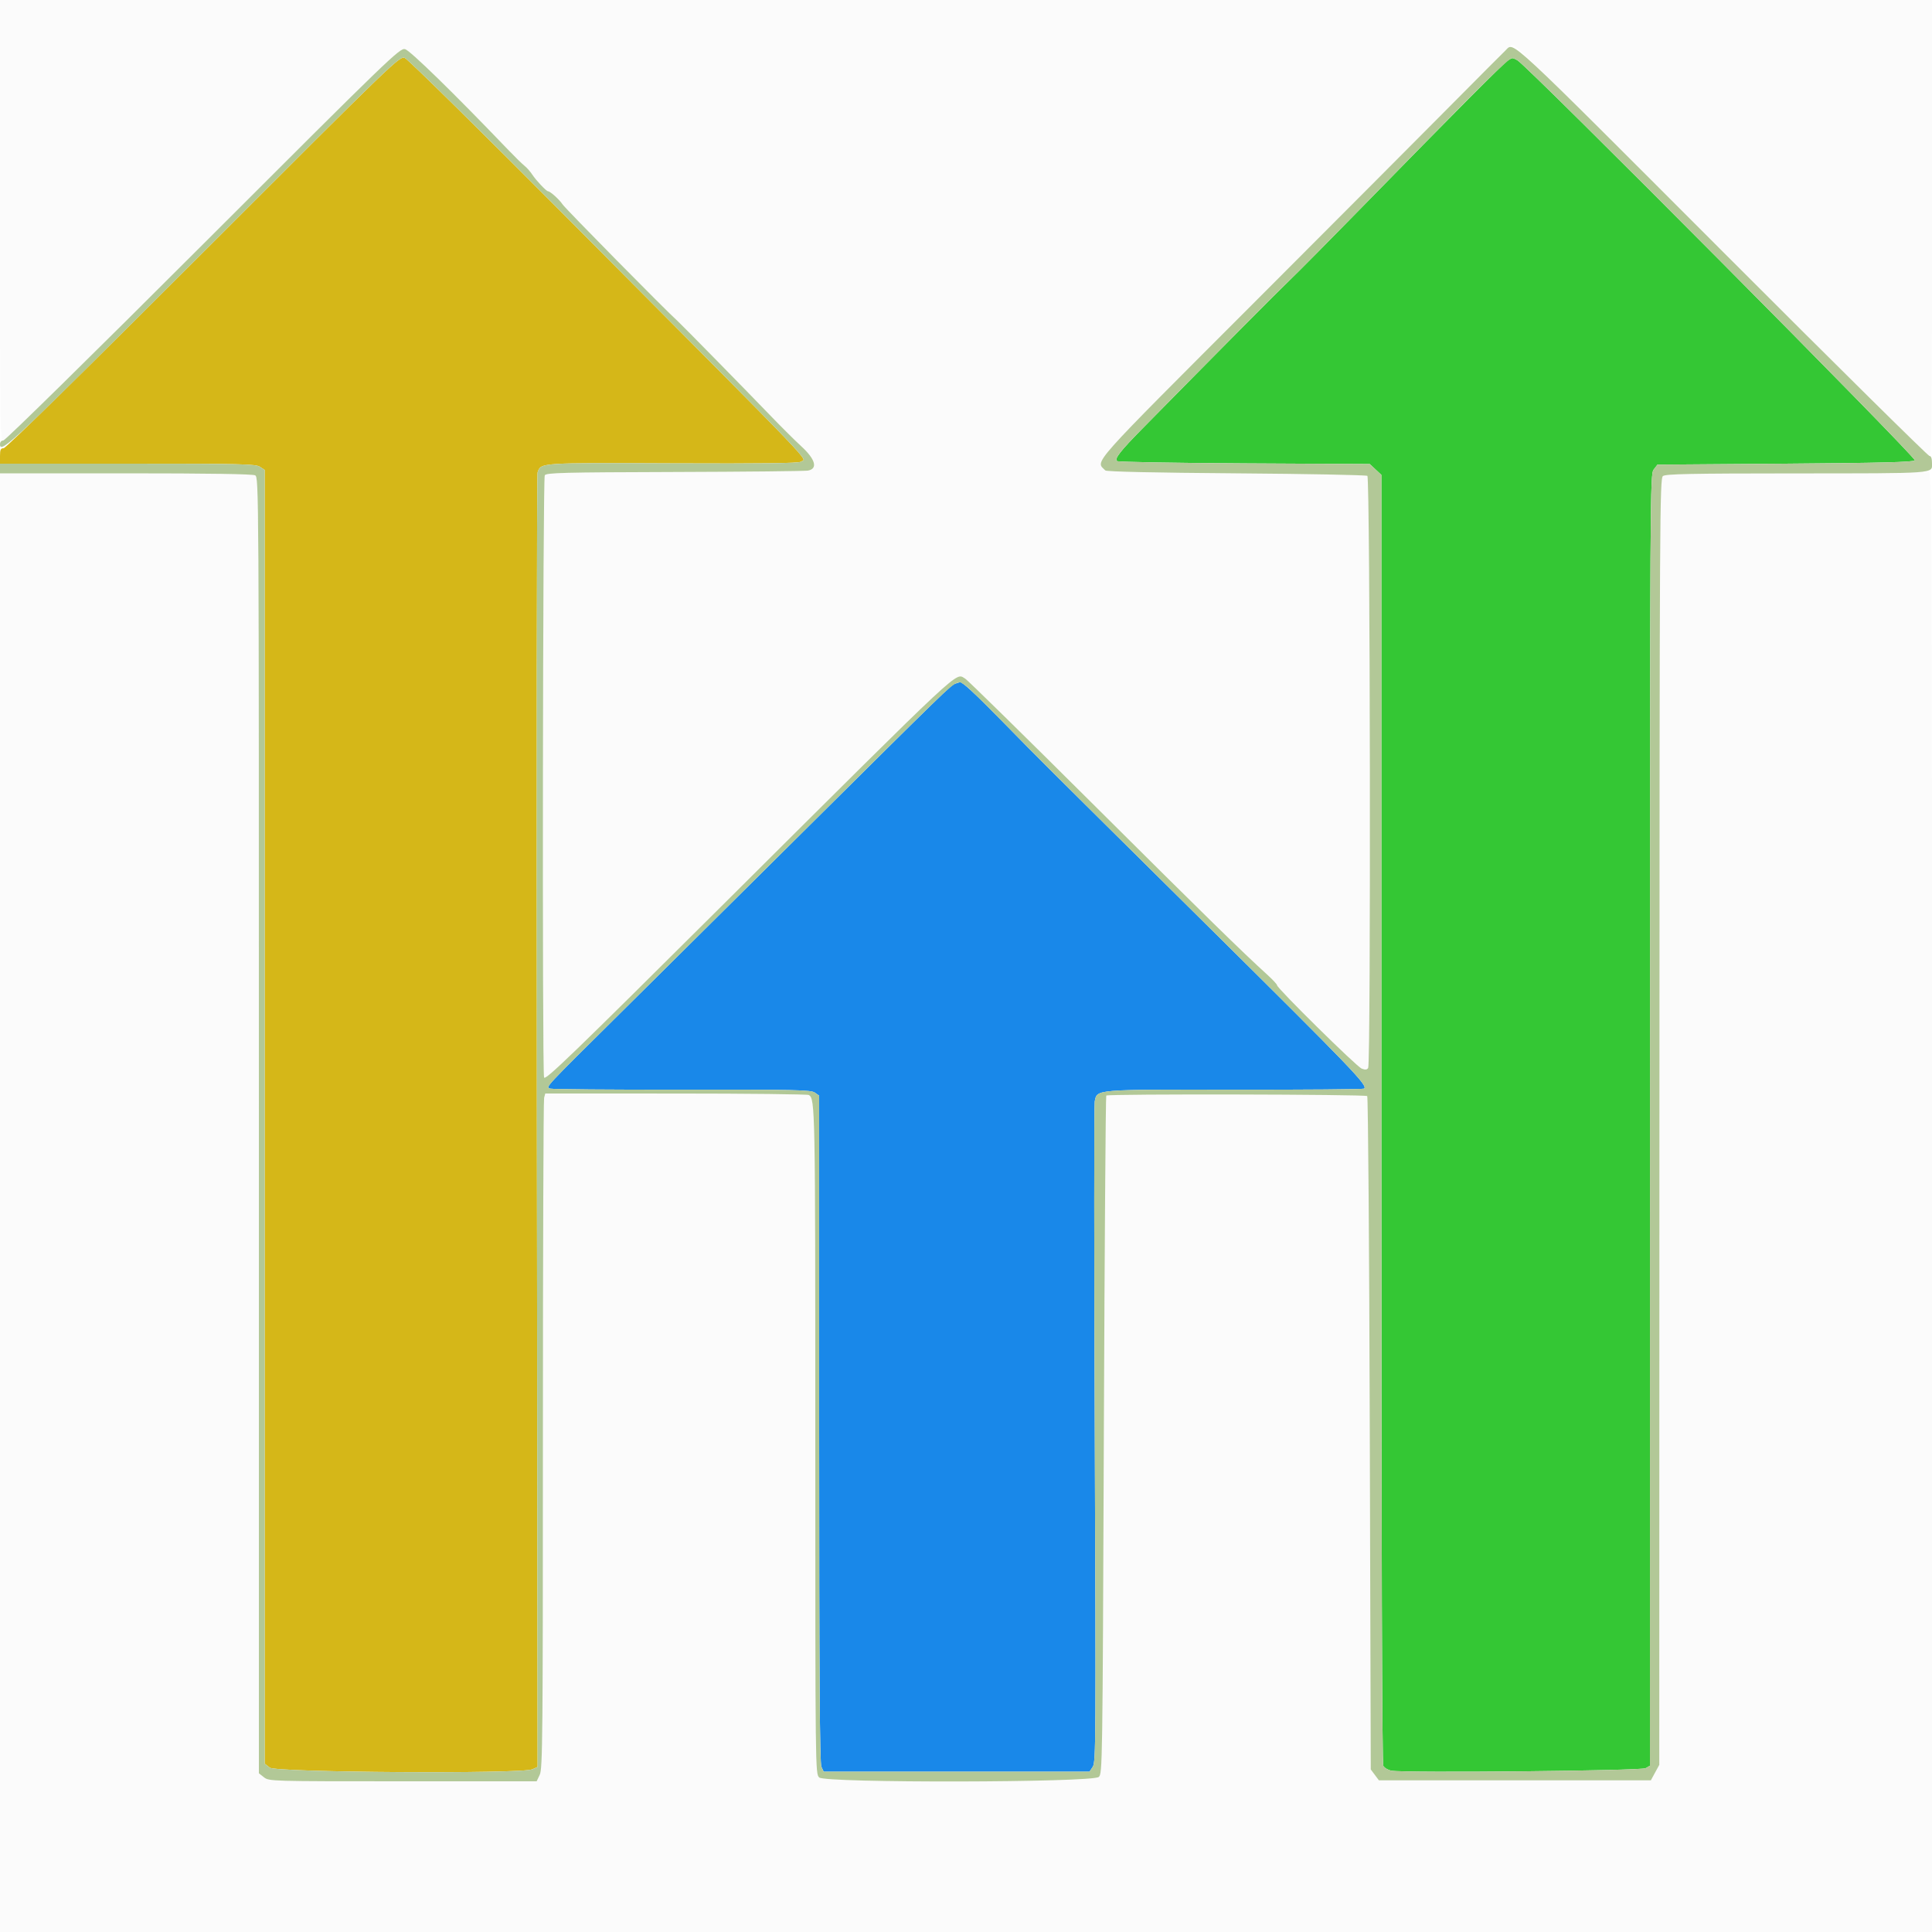
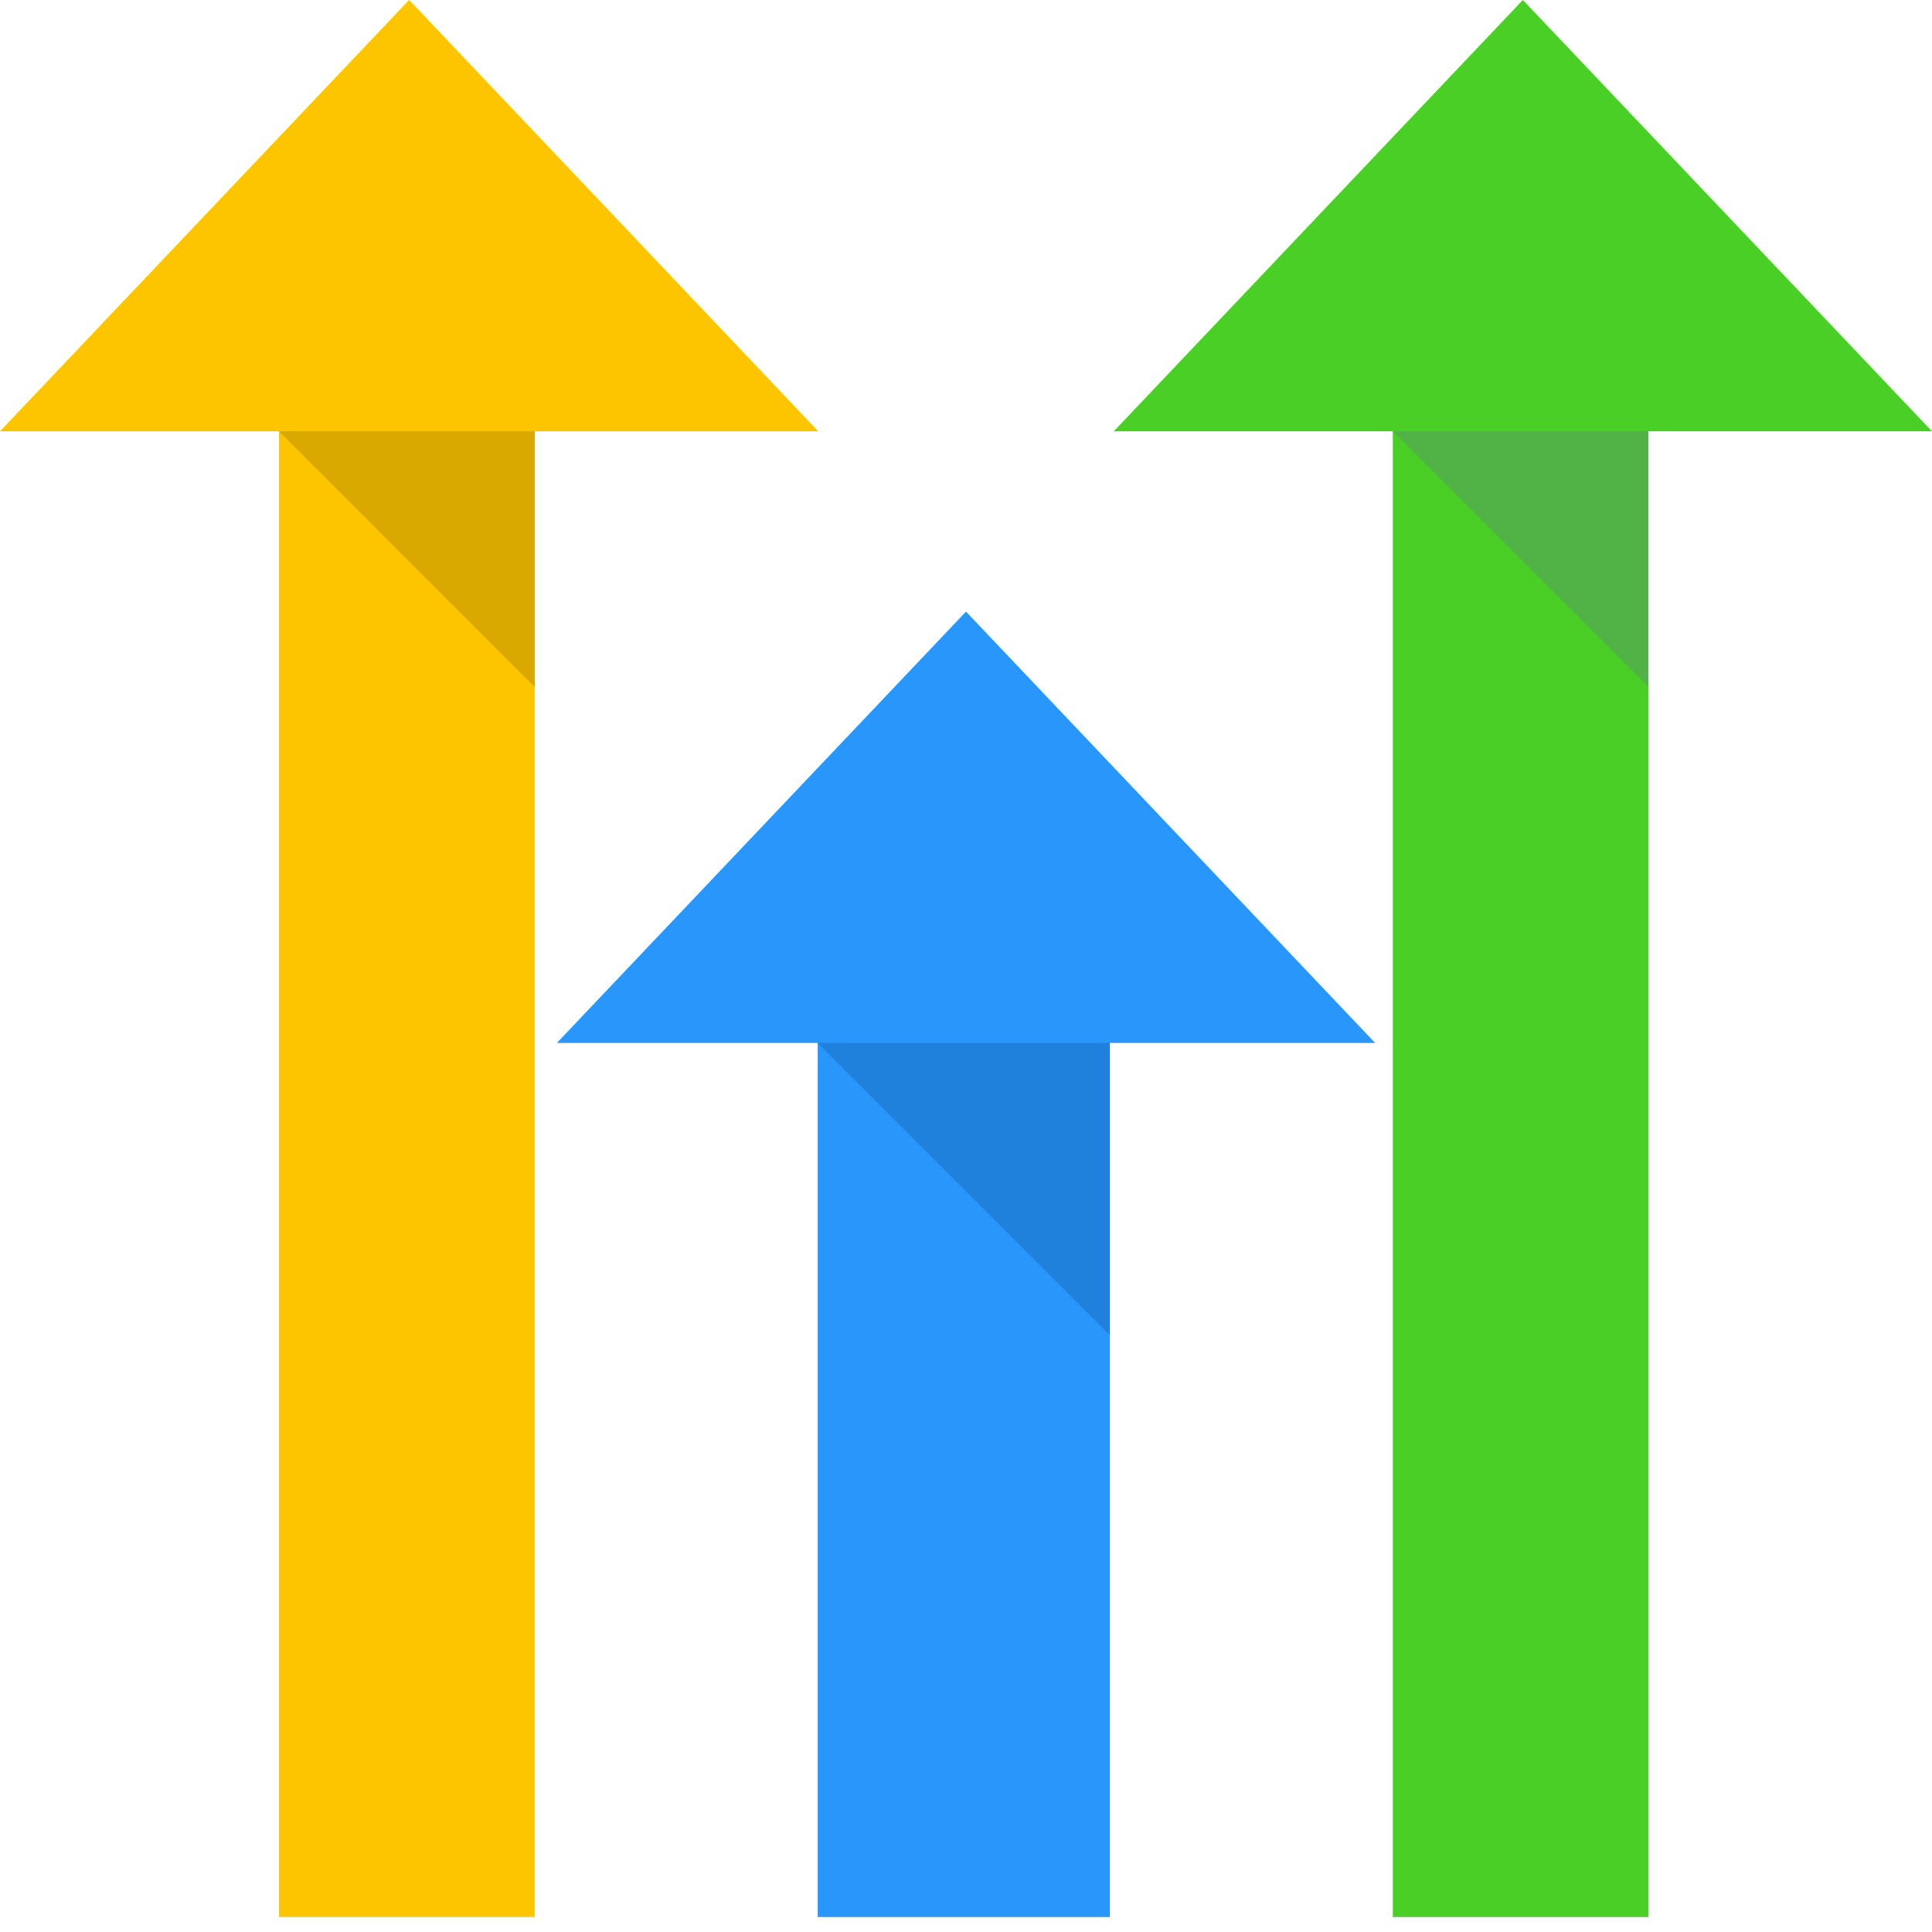
- <svg xmlns="http://www.w3.org/2000/svg" width="400" height="400">
-   <g fill-rule="evenodd">
-     <path fill="#d5b718" d="M42.102 52.191C16.992 77.309 1.219 92.8.753 92.8c-.612 0-.753.3-.753 1.6V96h26.414c23.642 0 26.518.068 27.4.646l.986.646v267.85l1.054.829c1.287 1.013 52.204 1.332 54.379.341l1.07-.487-.144-133.613c-.079-73.486-.014-133.972.144-134.413.725-2.017.195-1.982 28.032-1.866 18.445.076 26.088-.02 26.465-.333 1.101-.914 5.539 3.721-47.763-49.883-18.295-18.398-33.598-33.474-34.217-33.71-1.105-.42-1.701.154-41.718 40.184" />
-     <path fill="#1988e9" d="M197.8 141.54c-.917.298-1.909 1.264-32.204 31.344a55620 55620 0 0 1-36.919 36.627c-16.279 16.128-15.709 15.514-14.77 15.875.369.141 12.645.243 27.282.226 23.637-.027 26.712.04 27.511.601l.9.632v68.959c0 51.479.118 69.217.464 69.977l.464 1.019h55.054l.675-1.031c.63-.961.657-5.6.407-68.741-.147-37.24-.153-68.284-.012-68.986.506-2.531-.269-2.466 28.951-2.431 14.522.018 26.585-.08 26.806-.217.915-.565-2.334-3.946-32.787-34.109-36.242-35.895-33.361-33.026-42.006-41.838-5.816-5.929-8.422-8.339-8.878-8.207-.076.022-.498.157-.938.3" />
-     <path fill="#34c734" d="M312.279 12.444c-.798.464-11.214 10.933-30.079 30.234-6.82 6.977-13.64 13.864-15.156 15.304-2.296 2.181-15.324 15.307-30.589 30.818-4.565 4.639-5.813 6.251-5.165 6.67.28.182 12.165.392 26.409.469l25.899.138 1.2 1.121 1.199 1.12.001 133.266c0 89.364.134 133.515.406 134.023.223.417.989.866 1.701.997 2.748.506 51.645.025 52.595-.518l.9-.514.009-133.686c.009-131.212.023-133.705.777-134.686l.768-1 26.403-.2c19.897-.151 26.523-.319 26.887-.684.493-.493-80.286-81.805-82.318-82.861-1.035-.539-.941-.539-1.847-.011" />
-     <path fill="#fbfbfb" d="M0 45.6c0 42.998.04 45.6.693 45.6.387 0 18.687-17.987 41.36-40.653C80.812 11.801 82.773 9.906 83.86 10.171c1.023.249 10.112 9.116 21.1 20.585 1.518 1.584 3.15 3.187 3.626 3.562s1.203 1.197 1.615 1.826c.789 1.206 2.916 3.456 3.267 3.456.451 0 2.355 1.72 3.012 2.722.572.872 21.341 21.934 23.793 24.128.845.756 14.23 14.395 19.583 19.953 2.011 2.089 4.756 4.812 6.1 6.052 2.88 2.658 3.399 4.582 1.344 4.976-.605.116-13.032.247-27.615.29-23.075.069-26.563.157-26.894.679-.41.649-.555 123.148-.147 124.668.199.742 5.678-4.55 37.494-36.21 50.438-50.191 47.55-47.497 49.692-46.359.424.225 12.29 11.872 26.37 25.883 23.304 23.19 30.855 30.581 36.307 35.54 1.041.947 1.893 1.875 1.893 2.061 0 .622 16.493 16.872 17.521 17.263.737.28 1.102.245 1.34-.13.58-.915.421-122.216-.161-122.592-.275-.178-12.506-.414-27.18-.524-16.99-.127-26.823-.345-27.072-.6-2.05-2.095-3.98.073 31.919-35.863C276.515 45.772 294.17 28.059 300 22.176c5.83-5.884 11.145-11.206 11.811-11.827l1.21-1.129 1.19.762c.654.419 19.986 19.585 42.961 42.59s42.009 41.828 42.3 41.828c.434 0 .528-8.351.528-47.2V0H0zm372 52.293c-19.499.072-26.84.224-27.5.57l-.9.472-.032 133.233-.032 133.232-.872 1.6-.871 1.6h-56.307l-.843-1.129-.843-1.13-.2-69.537c-.11-38.246-.35-69.687-.533-69.871-.366-.365-53.662-.472-54.026-.108-.123.124-.348 31.758-.499 70.298-.268 68.655-.29 70.087-1.05 70.775-1.304 1.18-56.708 1.286-57.884.11-.804-.804-.808-1.117-.808-69.782 0-68.885-.033-70.69-1.325-71.512-.261-.166-12.649-.305-27.528-.308l-27.054-.006-.241.9c-.133.495-.244 31.923-.247 69.84-.004 62.606-.064 69.064-.651 70.3l-.645 1.36H83.408c-27.418 0-27.711-.008-28.754-.829l-1.054-.829V232.985c0-132.228-.011-134.163-.774-134.571-.51-.273-9.624-.414-26.8-.414H0v302h400V248.8c0-143.77-.034-151.195-.7-151.103-.385.053-12.67.141-27.3.196" />
-     <path fill="#b2c897" d="M311.769 10.369c-.643.615-5.939 5.93-11.769 11.811s-23.485 23.592-39.233 39.357c-35.899 35.936-33.969 33.768-31.919 35.863.249.255 10.082.473 27.072.6 14.674.11 26.905.346 27.18.524.582.376.741 121.677.161 122.592-.238.375-.603.41-1.34.13-1.028-.391-17.521-16.641-17.521-17.263 0-.186-.852-1.114-1.893-2.061-5.452-4.959-13.003-12.35-36.307-35.54-14.08-14.011-25.946-25.658-26.37-25.883-2.142-1.138.746-3.832-49.692 46.359-31.816 31.66-37.295 36.952-37.494 36.21-.408-1.52-.263-124.019.147-124.668.331-.522 3.819-.61 26.894-.679 14.583-.043 27.01-.174 27.615-.29 2.055-.394 1.536-2.318-1.344-4.976-1.344-1.24-4.089-3.963-6.1-6.052-5.353-5.558-18.738-19.197-19.583-19.953-2.452-2.194-23.221-23.256-23.793-24.128-.657-1.002-2.561-2.722-3.012-2.722-.351 0-2.478-2.25-3.267-3.456-.412-.629-1.139-1.451-1.615-1.826s-2.108-1.978-3.626-3.562C93.972 19.287 84.883 10.42 83.86 10.171c-1.087-.265-3.048 1.63-41.807 40.376C19.38 73.213 1.08 91.2.693 91.2c-.426 0-.693.308-.693.8 0 2.147 2.906-.6 42.102-39.809 40.017-40.03 40.613-40.604 41.718-40.184.619.236 15.922 15.312 34.217 33.71C171.339 99.321 166.901 94.686 165.8 95.6c-.377.313-8.02.409-26.465.333-27.837-.116-27.307-.151-28.032 1.866-.158.441-.223 60.927-.144 134.413l.144 133.613-1.07.487c-2.175.991-53.092.672-54.379-.341l-1.054-.829V97.292l-.986-.646c-.882-.578-3.758-.646-27.4-.646H0v2h26.026c17.176 0 26.29.141 26.8.414.763.408.774 2.343.774 134.571v134.157l1.054.829c1.043.821 1.336.829 28.754.829h27.701l.645-1.36c.587-1.236.647-7.694.651-70.3.003-37.917.114-69.345.247-69.84l.241-.9 27.054.006c14.879.003 27.267.142 27.528.308 1.292.822 1.325 2.627 1.325 71.512 0 68.665.004 68.978.808 69.782 1.176 1.176 56.58 1.07 57.884-.11.76-.688.782-2.12 1.05-70.775.151-38.54.376-70.174.499-70.298.364-.364 53.66-.257 54.026.108.183.184.423 31.625.533 69.871l.2 69.537.843 1.13.843 1.129h56.307l.871-1.6.872-1.6.032-133.156c.03-126.324.068-133.183.732-133.687.565-.429 5.757-.534 26.95-.544 30.018-.015 28.75.076 28.75-2.063 0-1.018-.181-1.55-.529-1.55-.291 0-19.416-18.906-42.5-42.014-45.553-45.6-43.474-43.668-45.202-42.017m2.357 2.086c2.032 1.056 82.811 82.368 82.318 82.861-.364.365-6.99.533-26.887.684l-26.403.2-.768 1c-.754.981-.768 3.474-.777 134.686l-.009 133.686-.9.514c-.95.543-49.847 1.024-52.595.518-.712-.131-1.478-.58-1.701-.997-.272-.508-.406-44.659-.406-134.023l-.001-133.266-1.199-1.12-1.2-1.121-25.899-.138c-14.244-.077-26.129-.287-26.409-.469-.648-.419.6-2.031 5.165-6.67 15.265-15.511 28.293-28.637 30.589-30.818 1.516-1.44 8.336-8.327 15.156-15.304 24.645-25.214 30.059-30.582 30.926-30.666.07-.007.52.193 1 .443M199.955 141.968c.593.422 4.041 3.788 7.661 7.479 8.645 8.812 5.764 5.943 42.006 41.838 30.453 30.163 33.702 33.544 32.787 34.109-.221.137-12.284.235-26.806.217-29.22-.035-28.445-.1-28.951 2.431-.141.702-.135 31.746.012 68.986.25 63.141.223 67.78-.407 68.741l-.675 1.031h-55.054l-.464-1.019c-.346-.76-.464-18.498-.464-69.977v-68.959l-.9-.632c-.799-.561-3.874-.628-27.511-.601-14.637.017-26.913-.085-27.282-.226-.939-.361-1.509.253 14.77-15.875 7.962-7.888 24.576-24.37 36.919-36.627 33.405-33.168 31.231-31.093 33.142-31.644.076-.022.624.305 1.217.728" />
-   </g>
+ <svg xmlns="http://www.w3.org/2000/svg" width="40" height="40" viewBox="0 0 40 40" fill="none">
+   <rect x="5.777" y="6.804" width="5.292" height="32.887" fill="#FDC400" />
+   <rect x="28.836" y="6.804" width="5.292" height="32.887" fill="#4ACF27" />
+   <rect x="16.929" y="18.995" width="6.048" height="20.696" fill="#2896FB" />
+   <path d="M8.471 0L16.941 8.931H0L8.471 0Z" fill="#FDC400" />
+   <path d="M31.529 0L40 8.931H23.059L31.529 0Z" fill="#4ACF27" />
+   <path d="M20 12.663L28.471 21.594H11.529L20 12.663Z" fill="#2896FB" />
+   <path d="M5.777 8.93H11.069V14.223L5.777 8.93Z" fill="#DAA900" />
+   <path d="M28.836 8.93H34.128V14.223L28.836 8.93Z" fill="#51B346" />
+   <path d="M16.929 21.594H22.977V27.642L16.929 21.594Z" fill="#1F81DB" />
</svg>
